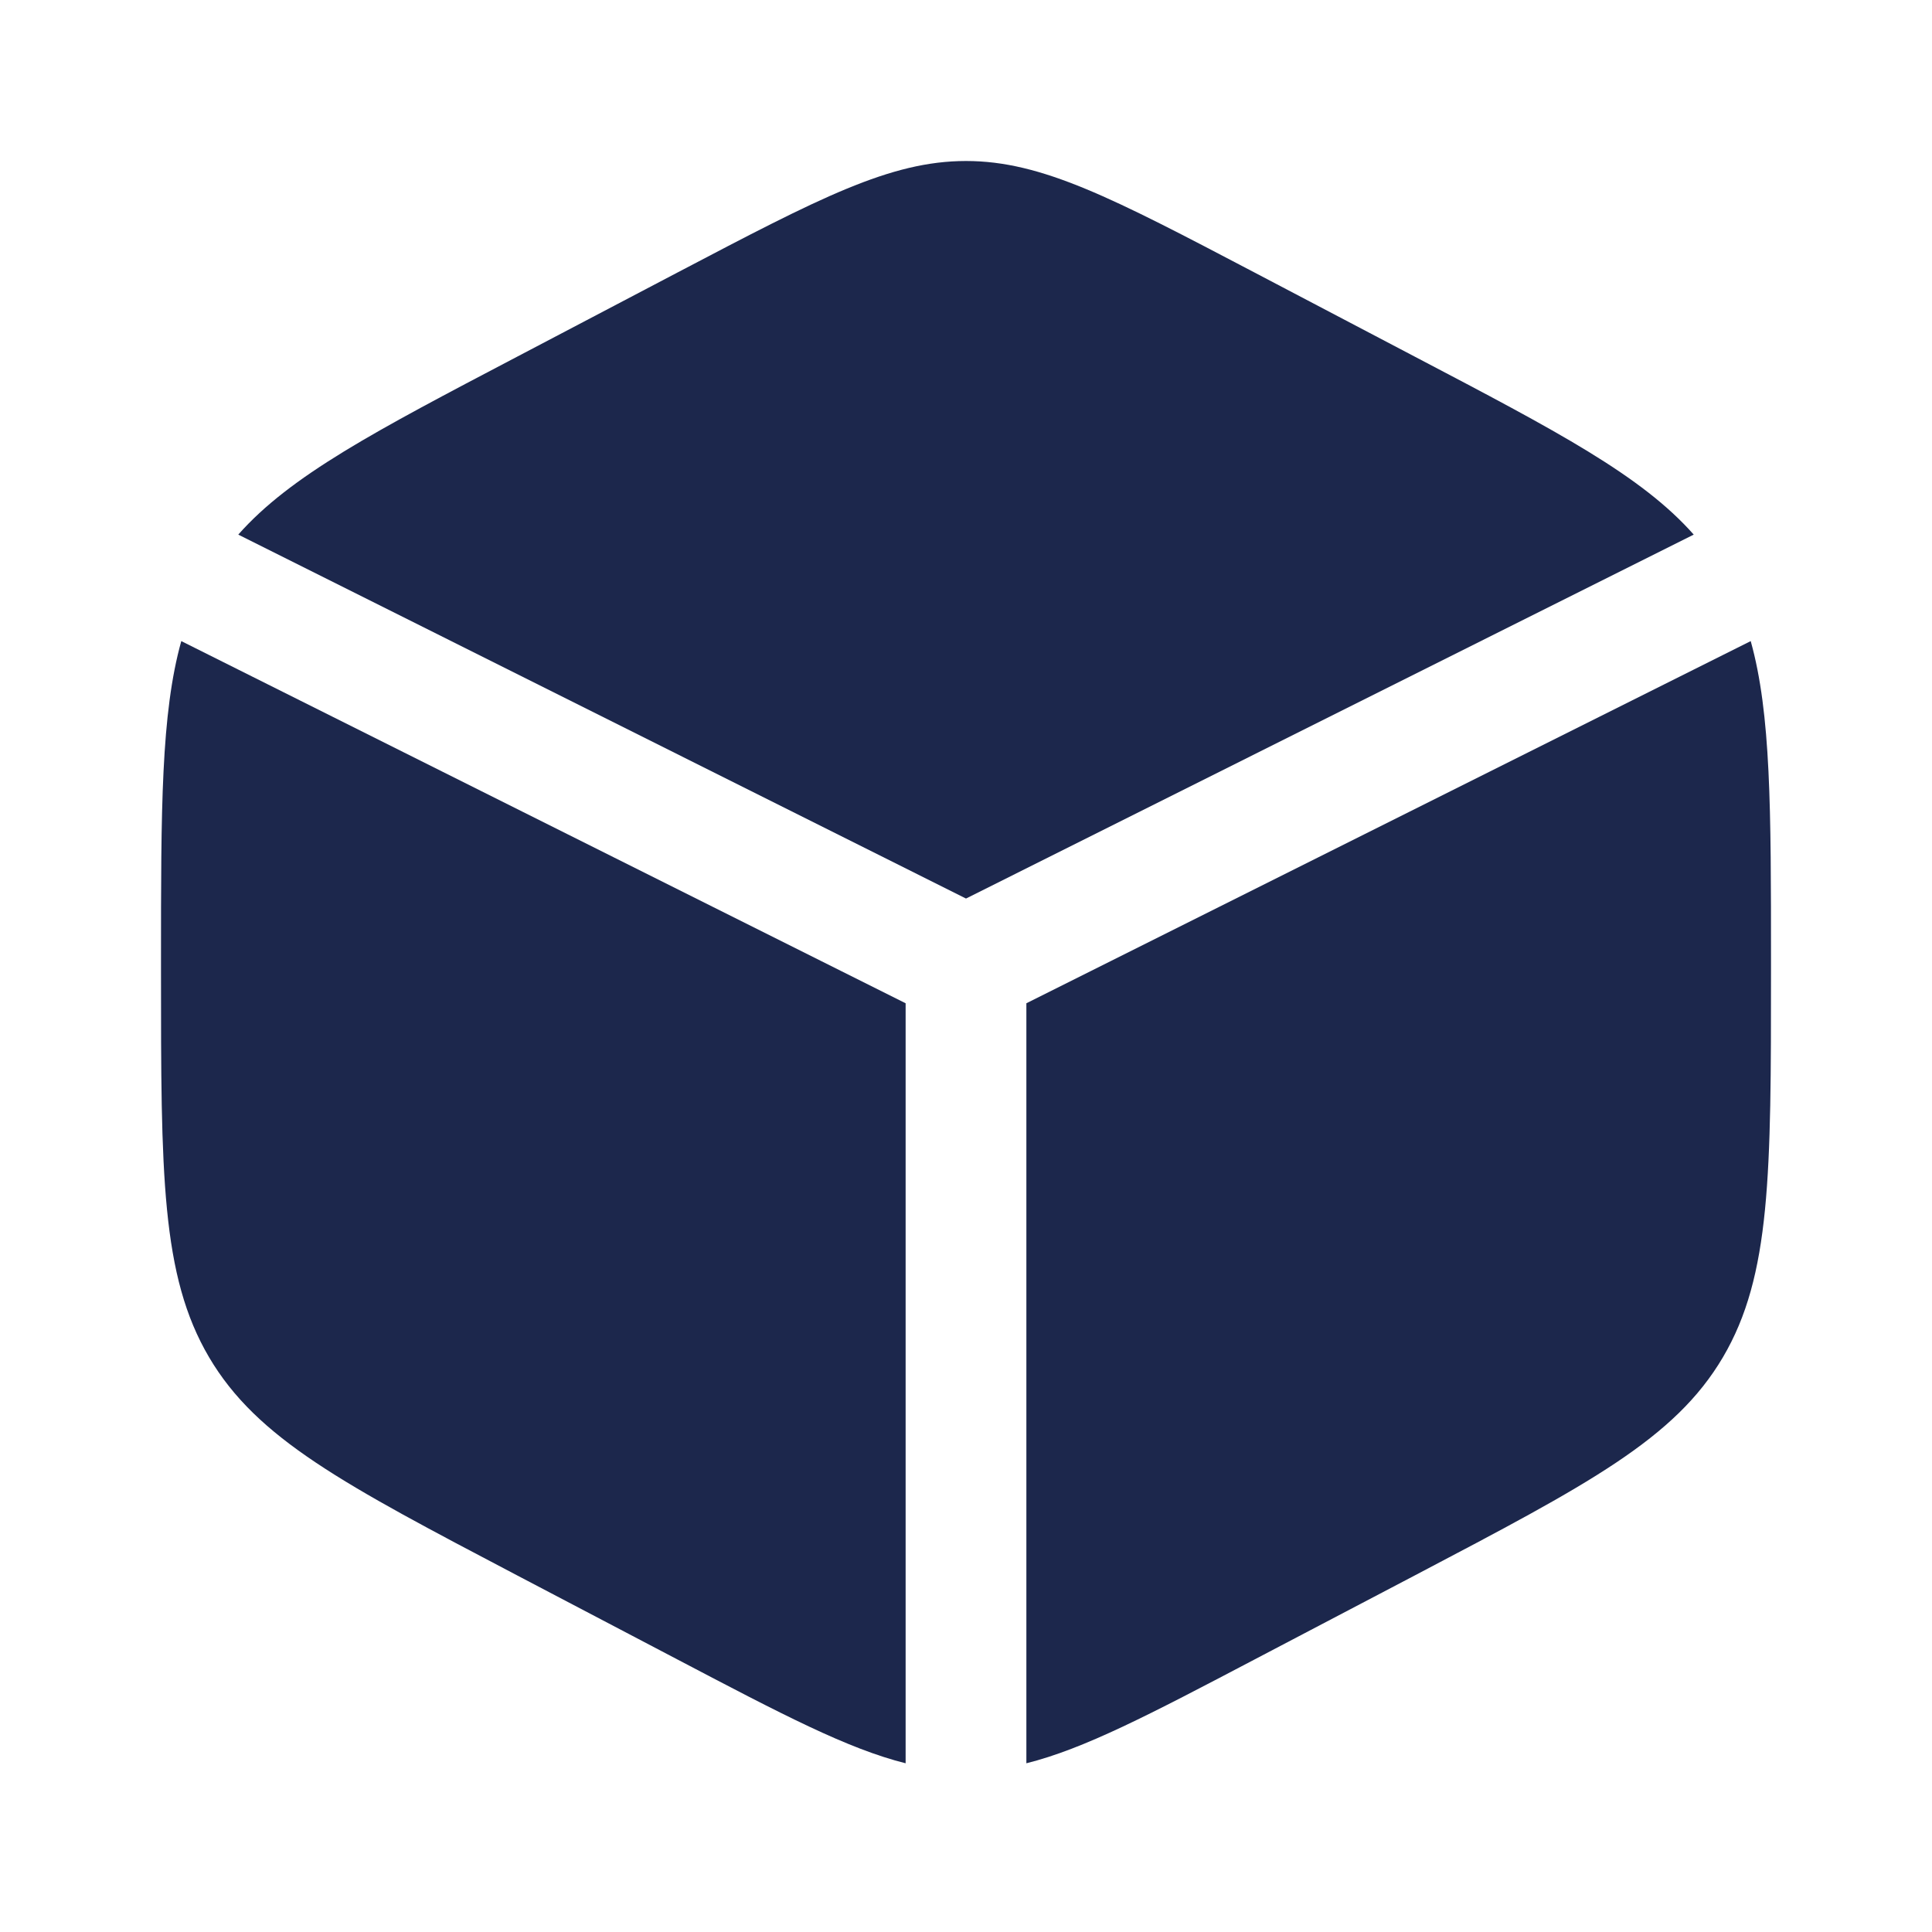
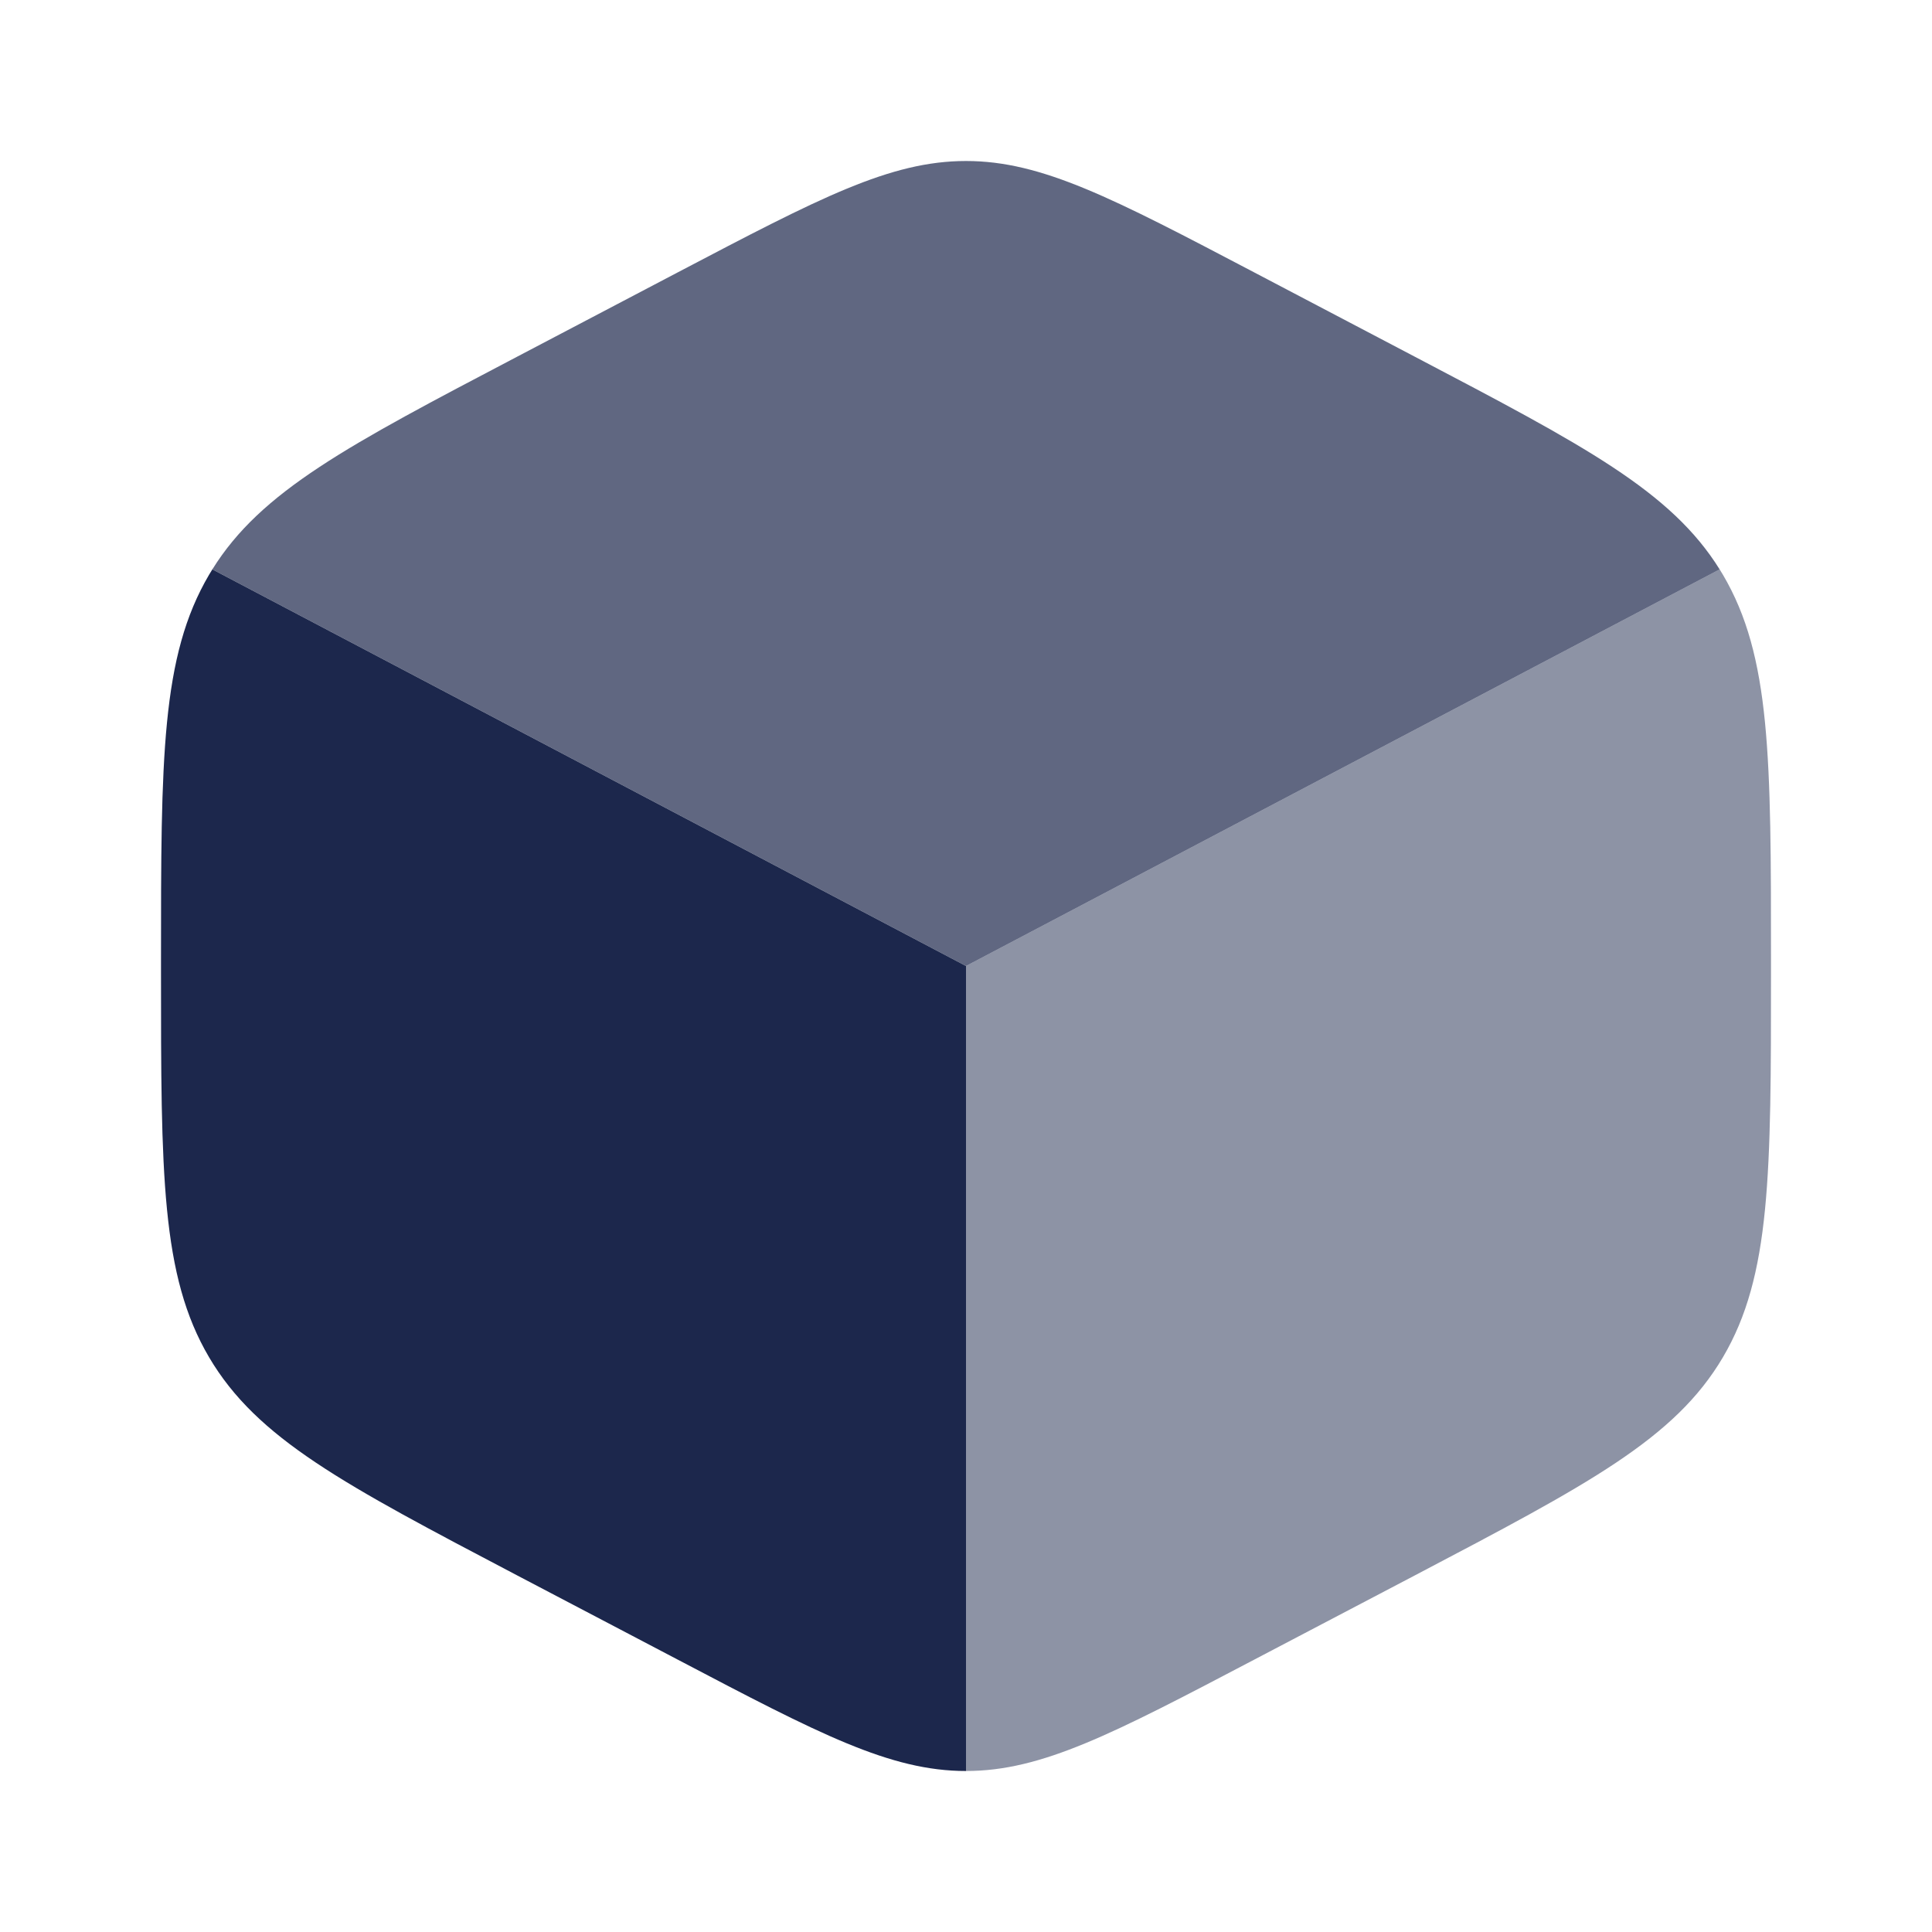
<svg xmlns="http://www.w3.org/2000/svg" width="800px" height="800px" viewBox="0 0 24 24" fill="none">
-   <path d="M17.578 4.432L15.578 3.382C13.822 2.461 12.944 2 12 2C11.056 2 10.178 2.461 8.422 3.382L6.422 4.432C4.649 5.362 3.606 5.91 2.96 6.641L12 11.162L21.04 6.641C20.394 5.91 19.352 5.362 17.578 4.432Z" fill="#1C274C" />
-   <path d="M21.748 7.964L12.75 12.463V21.904C13.468 21.725 14.285 21.297 15.578 20.618L17.578 19.569C19.729 18.439 20.805 17.875 21.403 16.86C22 15.846 22 14.583 22 12.059V11.941C22 10.049 22 8.866 21.748 7.964Z" fill="#1C274C" />
-   <path d="M11.25 21.904V12.463L2.252 7.964C2 8.866 2 10.049 2 11.941V12.059C2 14.583 2 15.846 2.597 16.86C3.195 17.875 4.271 18.439 6.422 19.569L8.422 20.618C9.715 21.297 10.532 21.725 11.25 21.904Z" fill="#1C274C" />
+   <path d="M8.422 20.618C10.178 21.54 11.056 22 12 22V12L2.638 7.073C2.624 7.095 2.611 7.117 2.597 7.14C2 8.154 2 9.417 2 11.942V12.059C2 14.583 2 15.846 2.597 16.86C3.195 17.875 4.271 18.439 6.422 19.569L8.422 20.618Z" fill="#1C274C" />
+   <path opacity="0.7" d="M17.577 4.432L15.577 3.382C13.822 2.461 12.944 2 12 2C11.055 2 10.178 2.461 8.422 3.382L6.422 4.432C4.318 5.536 3.243 6.1 2.638 7.073L12 12L21.362 7.073C20.756 6.1 19.681 5.536 17.577 4.432Z" fill="#1C274C" />
+   <path opacity="0.5" d="M21.403 7.14C21.389 7.117 21.376 7.095 21.362 7.073L12 12V22C12.944 22 13.822 21.54 15.578 20.618L17.578 19.569C19.729 18.439 20.805 17.875 21.403 16.86C22 15.846 22 14.583 22 12.059V11.942C22 9.417 22 8.154 21.403 7.14Z" fill="#1C274C" />
</svg>
